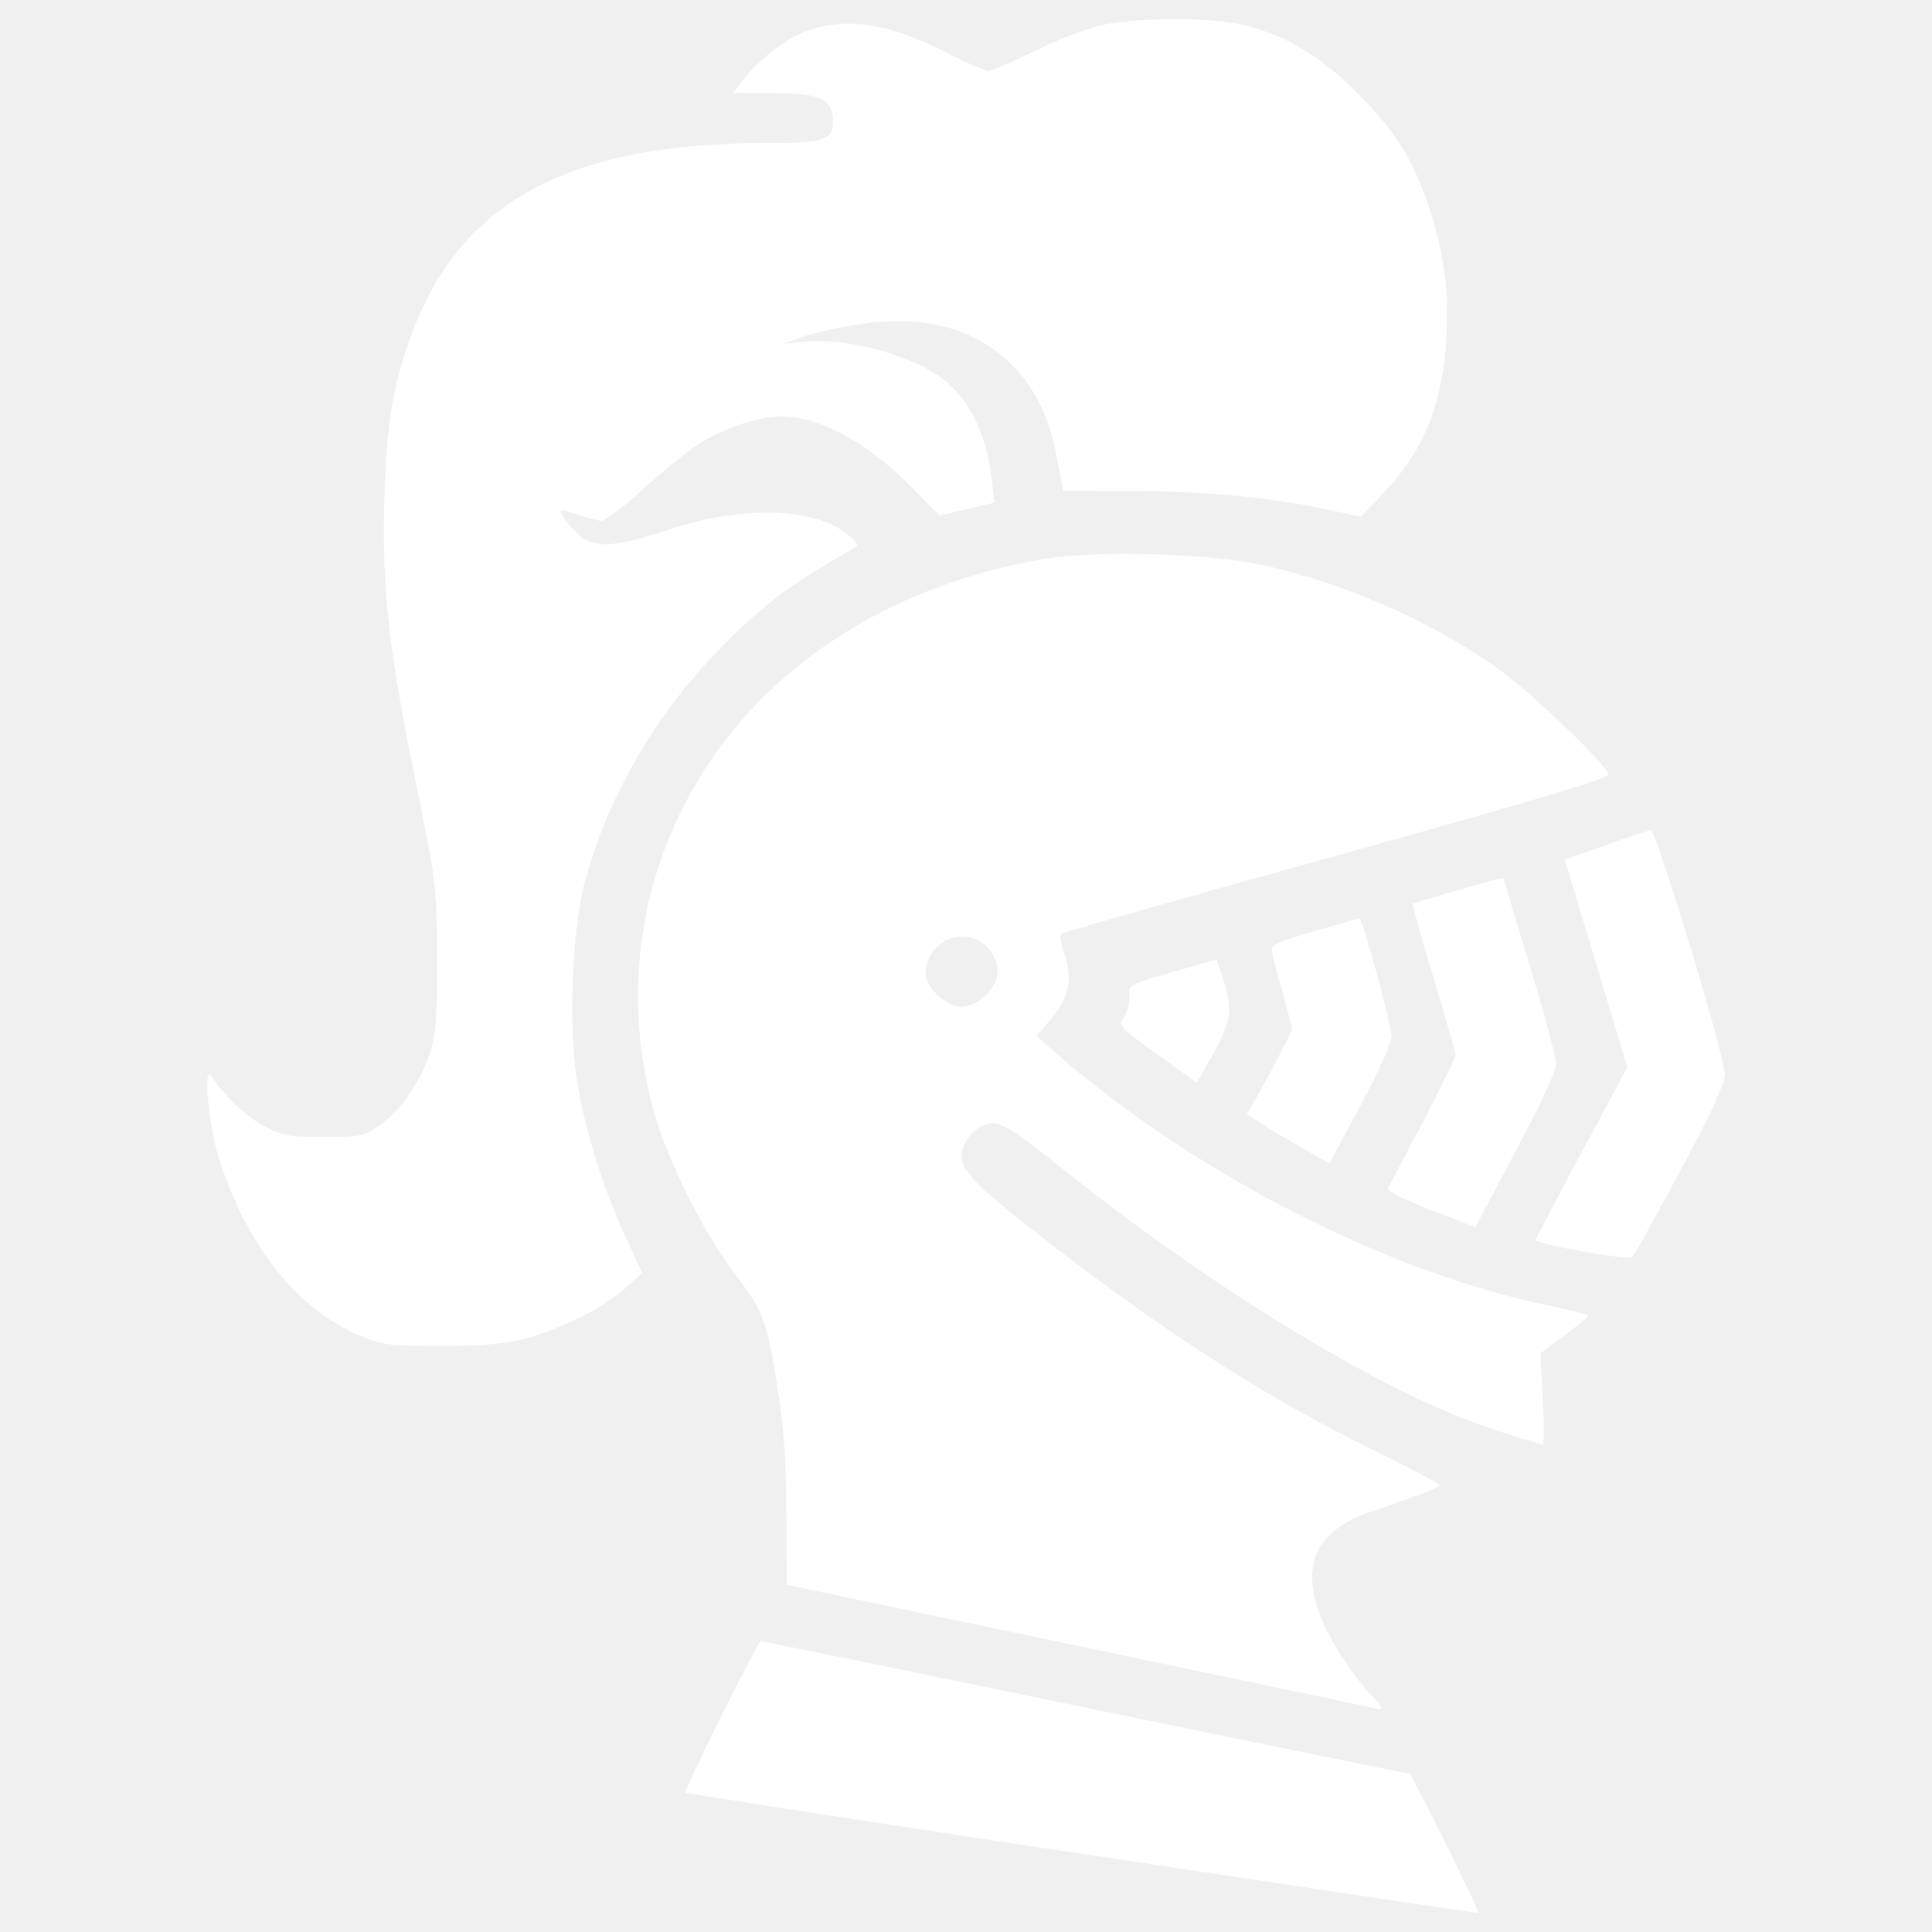
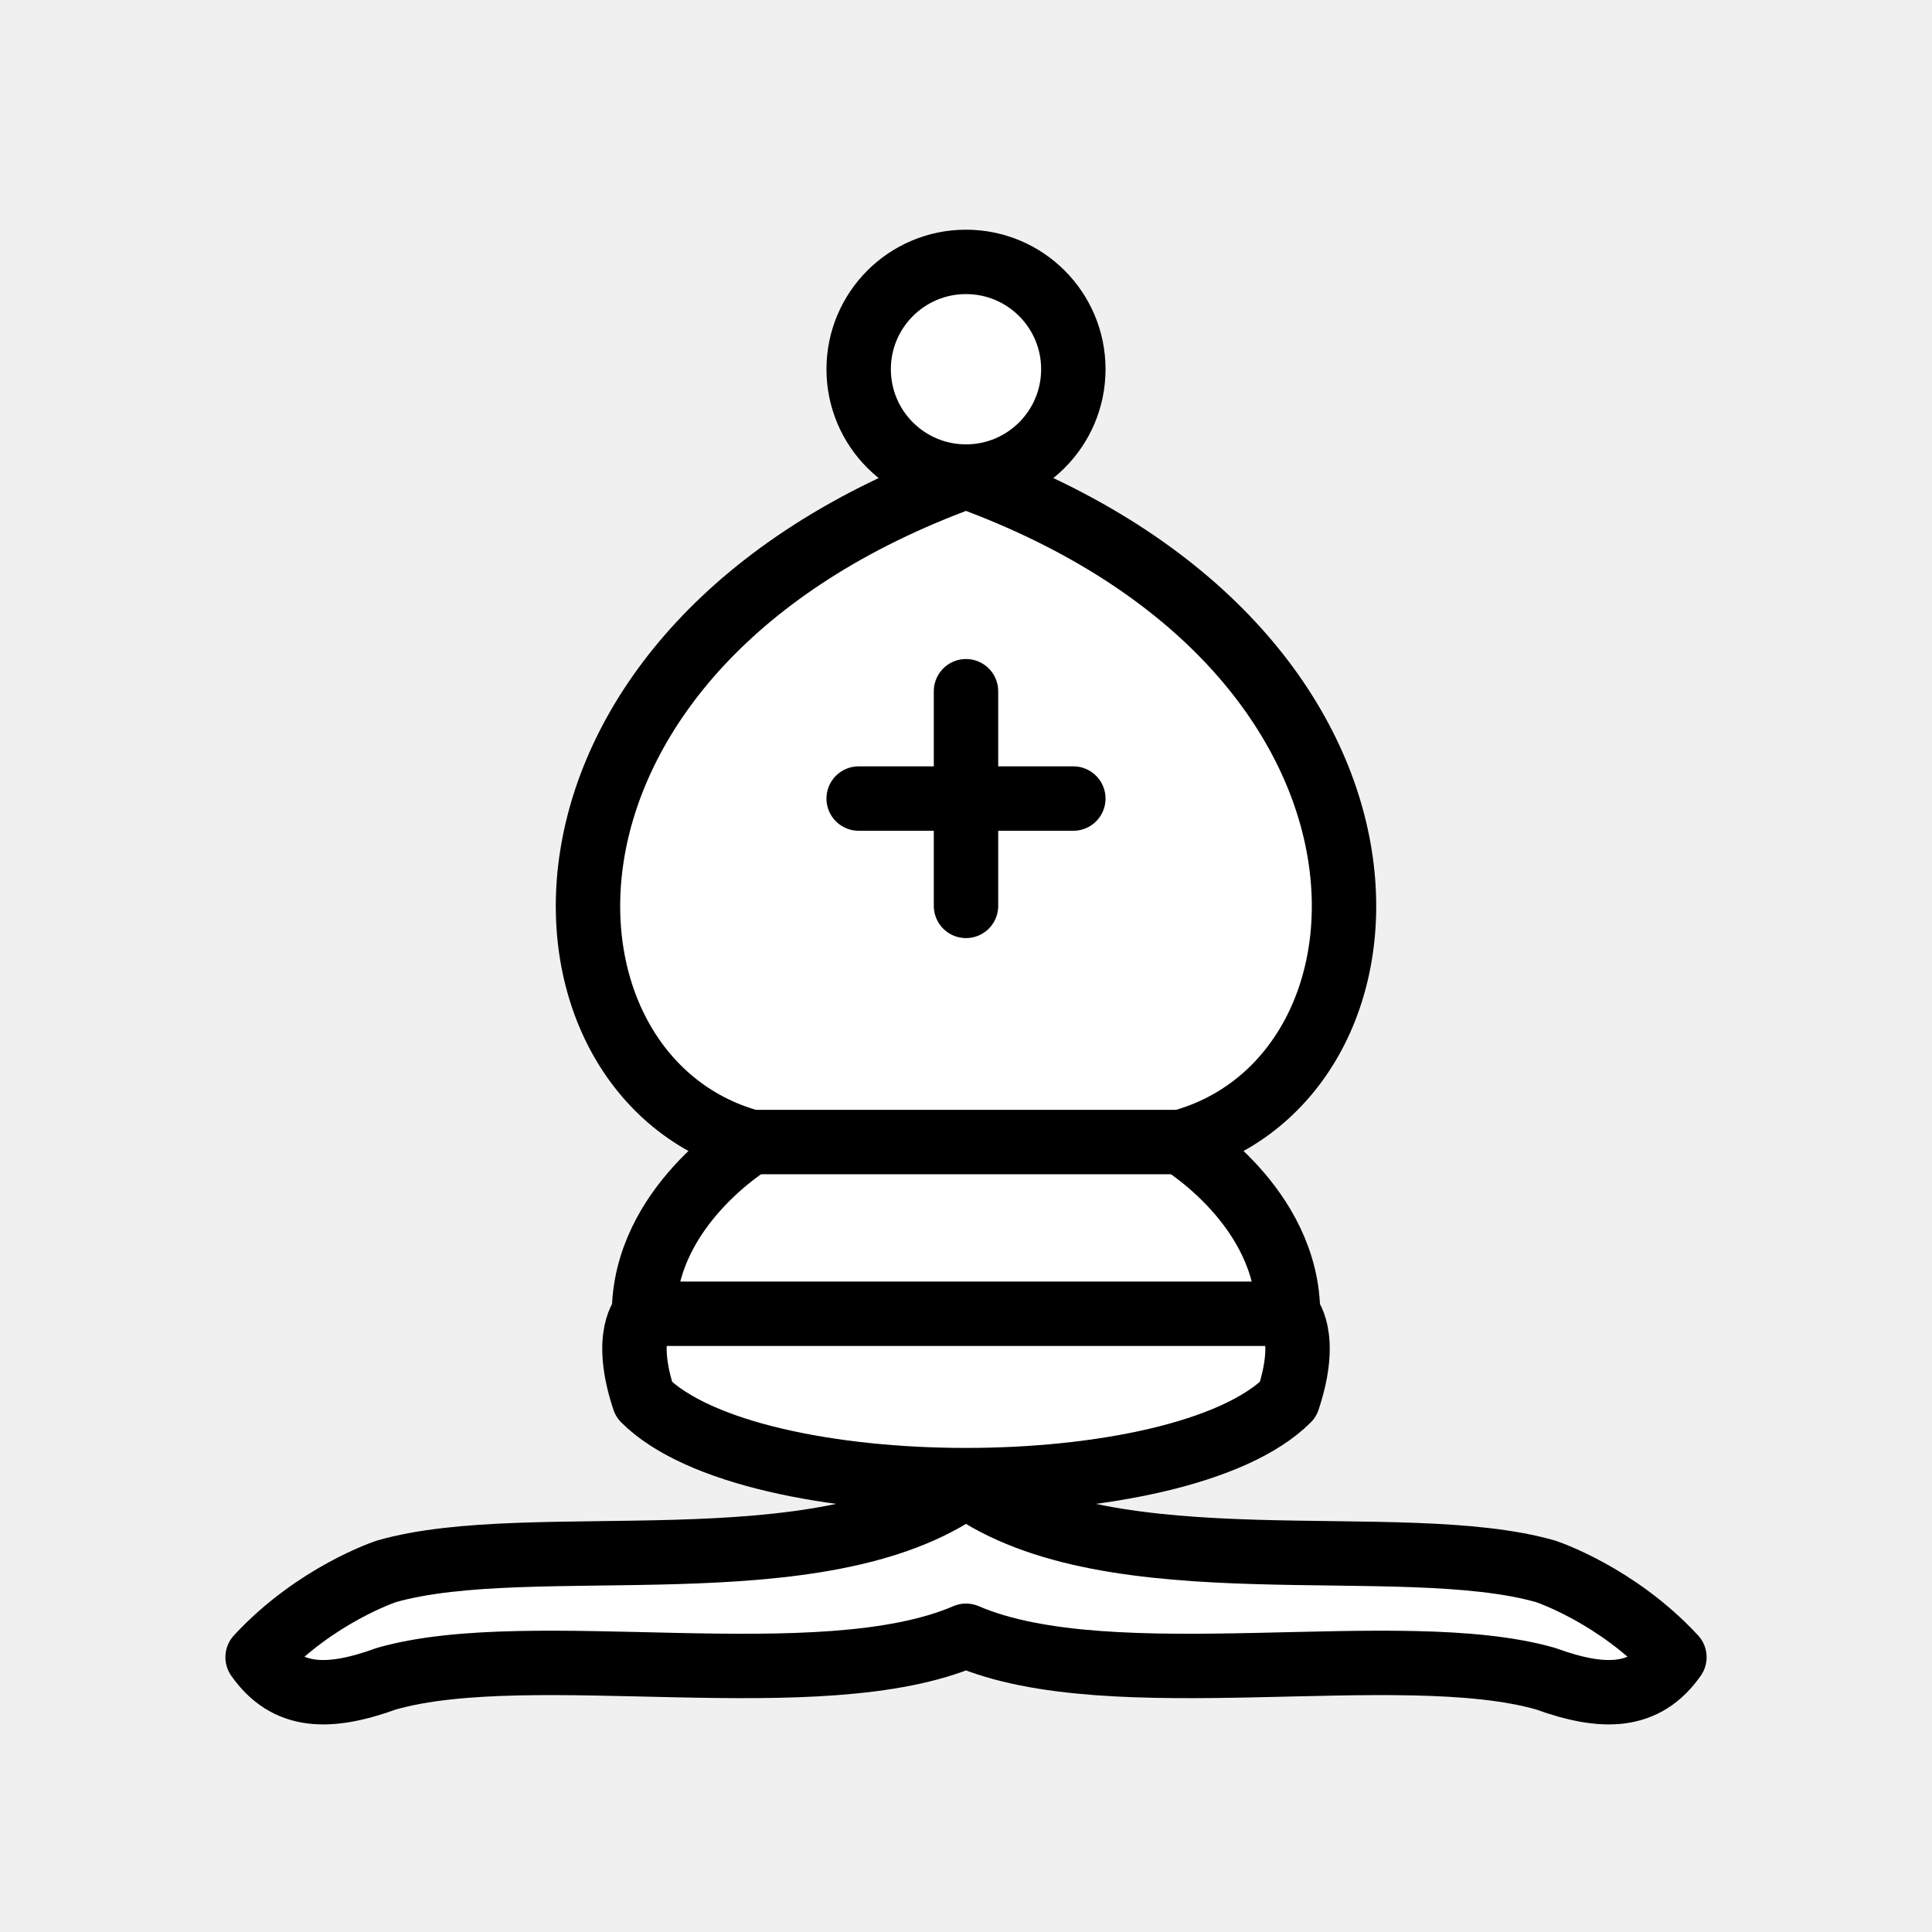
- <svg xmlns="http://www.w3.org/2000/svg" fill="#ffffff" width="800px" height="800px" viewBox="0 0 1000 1000" version="1.1" enable-background="new 0 0 1000 1000" xml:space="preserve" stroke="#ffffff">
-   <g id="SVGRepo_bgCarrier" stroke-width="0" />
-   <g id="SVGRepo_tracerCarrier" stroke-linecap="round" stroke-linejoin="round" />
-   <g id="SVGRepo_iconCarrier">
-     <g>
-       <g transform="translate(0,511) scale(0.1,-0.1)">
-         <path d="M5704.9,4980.1c-74.8-16.6-228.7-74.8-345.1-133c-114.3-56.1-224.5-103.9-243.2-103.9c-18.7,0-116.4,41.6-216.2,93.5c-316,162.1-548.8,191.2-765,95.6c-93.5-41.6-237-160.1-299.3-249.4l-39.5-54h201.6c247.4,0,313.9-31.2,313.9-145.5c0-99.8-45.7-114.3-343-114.3c-1024.8,0-1588.1-303.5-1839.7-993.6c-95.6-264-126.8-442.8-139.3-835.7c-14.5-467.7,22.9-798.2,164.2-1486.3c103.9-509.3,106-528,108.1-893.9c2.1-301.4-4.2-397-33.3-490.6c-47.8-153.8-151.7-303.5-261.9-382.5c-85.2-58.2-101.9-62.3-291-62.3c-176.7,0-214.1,6.2-307.7,56.1C1273.1-669.9,1165-568,1094.3-462c-43.7,64.5-14.6-245.3,37.4-417.8c145.5-461.5,411.6-794.1,744.2-929.2c103.9-41.6,153.8-47.8,409.5-47.8c328.4,0,467.7,29.1,706.8,143.4c81.1,37.4,187.1,106,239.1,151.8l91.5,83.1l-85.2,185c-110.2,239.1-205.8,540.5-247.4,783.7c-52,293.1-31.2,810.7,41.6,1074.7c120.6,428.2,349.2,827.3,671.4,1164.1c195.4,205.8,353.4,332.6,575.8,461.5c81.1,47.8,151.8,89.4,158,93.5c6.2,6.2-16.6,33.3-52,60.3c-174.6,141.4-548.8,149.7-933.3,20.8c-234.9-79-345.1-91.5-422-47.8c-47.8,27-141.4,135.1-126.8,149.7c4.2,4.2,45.7-4.2,89.4-20.8c45.7-16.6,99.8-29.1,118.5-31.2c20.8,0,114.3,70.7,207.9,155.9c95.6,87.3,222.4,191.3,284.8,232.8c126.8,85.2,320.1,151.7,436.5,151.7c203.7,0,455.2-137.2,683.9-372.1L4863,2442l141.4,33.3l141.4,33.3l-12.5,114.3c-25,222.4-101.9,392.9-228.7,505.1c-149.7,133-511.4,237-746.3,212l-106-10.4l83.1,31.2c45.7,18.7,168.4,47.8,270.2,64.4c343,60.3,611.1,0,806.5-178.8c135.1-122.6,218.3-284.8,259.8-509.3l31.2-166.3l386.7-2.1c380.4-2.1,706.8-35.3,1020.6-103.9l135.1-29.1l116.4,124.7c210,222.4,303.5,457.3,324.3,800.3c14.6,247.4-14.6,455.2-95.6,692.2c-83.2,241.1-174.6,384.6-365.9,575.8c-187.1,189.2-376.2,301.4-594.5,353.4C6266.2,5019.6,5889.9,5019.6,5704.9,4980.1z" />
-         <path d="M5413.9,2217.5c-1014.4-168.4-1773.2-792-2026.8-1665.1c-112.3-386.7-112.3-814.9,2.1-1209.8c72.8-253.6,253.6-613.2,417.8-829.4c151.7-201.6,164.2-237,226.6-644.4c24.9-160.1,37.4-367.9,37.4-602.8l2.1-357.5l103.9-22.9c58.2-12.5,731.7-153.8,1496.7-313.9c767.1-160.1,1415.6-297.3,1444.7-303.5c45.7-12.5,41.6-2.1-41.6,91.5c-126.8,141.3-243.2,345.1-272.3,478.1c-49.9,216.2,39.5,357.5,276.5,442.8c72.8,25,185,64.5,251.5,87.3c64.5,22.9,118.5,47.8,118.5,56.1c-2.1,6.3-158,89.4-349.2,182.9c-538.4,264-1072.6,604.9-1675.4,1072.6c-367.9,284.8-449,365.8-449,444.8c0,85.2,83.1,172.5,164.2,172.5c47.8,0,124.7-49.9,328.4-212c814.9-654.8,1708.7-1195.3,2270-1376.1c126.8-41.6,237-74.8,243.2-74.8c8.3,0,8.3,106,2.1,234.9l-12.5,237l122.6,91.4c68.6,49.9,122.7,95.6,124.7,101.9c0,6.2-81.1,27-180.9,47.8c-860.6,174.6-1860.5,688.1-2594.2,1328.3l-81.1,72.8l64.4,74.8C5528.2-65,5553.2,39,5511.6,163.7c-18.7,54-27,106-18.7,114.3c8.3,6.2,648.6,189.2,1423.9,403.3c927.1,257.8,1407.3,399.1,1407.3,417.8c0,45.7-397,426.1-575.8,552.9c-347.2,247.4-798.2,442.8-1228.5,536.3C6253.7,2244.5,5669.6,2261.1,5413.9,2217.5z M5118.7,199c25-29.1,45.7-79,45.7-114.3c0-87.3-99.8-185-187.1-185c-79,0-187.1,97.7-187.1,170.5C4794.4,246.8,5002.3,330,5118.7,199z" />
-         <path d="M8313.7,735.4c-114.3-39.5-209.9-74.8-212-74.8c-2.1-2.1,70.7-243.2,160.1-538.4l162.1-536.3l-237-440.7c-131-243.2-237-446.9-237-453.2c0-22.9,482.3-106,498.9-87.3c10.4,8.3,120.6,209.9,247.4,444.8C8858.4-647,8927-499.4,8927-451.6c0,97.7-355.5,1266-382.5,1263.9C8532,810.2,8428.1,776.9,8313.7,735.4z" />
-         <path d="M7534.2,498.4c-120.6-35.3-220.3-64.4-222.4-66.5c-2.1-2.1,45.7-174.6,108.1-380.4c62.4-207.9,114.3-388.7,114.3-403.3c0-12.5-76.9-170.4-170.5-349.2c-95.6-178.8-174.6-330.5-178.8-338.8c-8.3-16.6,101.8-68.6,322.2-151.7l128.9-49.9l207.9,392.9c124.7,230.7,209.9,415.7,209.9,451.1c0,31.2-60.3,259.8-135.1,505.1c-74.8,245.3-135.1,446.9-135.1,451.1C7783.7,569.1,7756.6,562.8,7534.2,498.4z" />
-         <path d="M6800.4,288.4c-201.6-58.2-224.5-68.6-216.2-106c4.2-24.9,31.2-124.7,58.2-222.4l47.8-178.8l-79-153.8c-43.7-85.2-97.7-182.9-118.5-218.3l-39.5-64.4l79-52c41.6-29.1,139.3-85.2,214.1-126.8l135.1-76.9l160.1,299.3c91.5,168.4,160.1,322.2,160.1,355.5c0,64.5-149.7,615.3-166.3,611.2C7029.1,354.9,6923,323.8,6800.4,288.4z" />
-         <path d="M6068.7,78.5C5846.3,14,5840,9.9,5846.3-44.2c2.1-31.2-8.3-79-27-106c-33.3-49.9-33.3-49.9,170.5-195.4l203.7-147.6l68.6,118.5c108.1,191.3,120.6,249.5,74.8,395l-39.5,122.6L6068.7,78.5z" />
-         <path d="M3734.3-3771.3c-106-214.1-189.2-390.8-185-397.1c6.2-4.2,690.1-110.2,1523.7-237c833.6-124.7,1754.4-264,2045.5-307.7c291-43.6,532.1-79,532.1-76.9c8.3,8.3-345.1,719.2-355.5,719.2c-8.3,0-765,153.8-1681.7,343c-916.7,189.2-1671.3,343-1675.5,343C3931.8-3384.7,3840.3-3559.3,3734.3-3771.3z" />
-       </g>
+ <svg xmlns="http://www.w3.org/2000/svg" version="1.1" width="45" height="45">
+   <g style="opacity:1; fill:none; fill-rule:evenodd; fill-opacity:1; stroke:#000000; stroke-width:1.5; stroke-linecap:round; stroke-linejoin:round; stroke-miterlimit:4; stroke-dasharray:none; stroke-opacity:1;" transform="translate(0,0.6)">
+     <g style="fill:#ffffff; stroke:#000000; stroke-linecap:butt;">
+       <path d="M 9,36 C 12.39,35.03 19.11,36.43 22.5,34 C 25.89,36.43 32.61,35.03 36,36 C 36,36 37.65,36.54 39,38 C 38.32,38.97 37.35,38.99 36,38.5 C 32.61,37.53 25.89,38.96 22.5,37.5 C 19.11,38.96 12.39,37.53 9,38.5 C 7.65,38.99 6.68,38.97 6,38 C 7.35,36.54 9,36 9,36 z" />
+       <path d="M 15,32 C 17.5,34.5 27.5,34.5 30,32 C 30.5,30.5 30,30 30,30 C 30,27.5 27.5,26 27.5,26 C 33,24.5 33.5,14.5 22.5,10.5 C 11.5,14.5 12,24.5 17.5,26 C 17.5,26 15,27.5 15,30 C 15,30 14.5,30.5 15,32 z" />
+       <path d="M 25 8 A 2.5 2.5 0 1 1  20,8 A 2.5 2.5 0 1 1  25 8 z" />
    </g>
+     <path d="M 17.5,26 L 27.5,26 M 15,30 L 30,30 M 22.5,15.5 L 22.5,20.5 M 20,18 L 25,18" style="fill:none; stroke:#000000; stroke-linejoin:miter;" />
  </g>
</svg>
